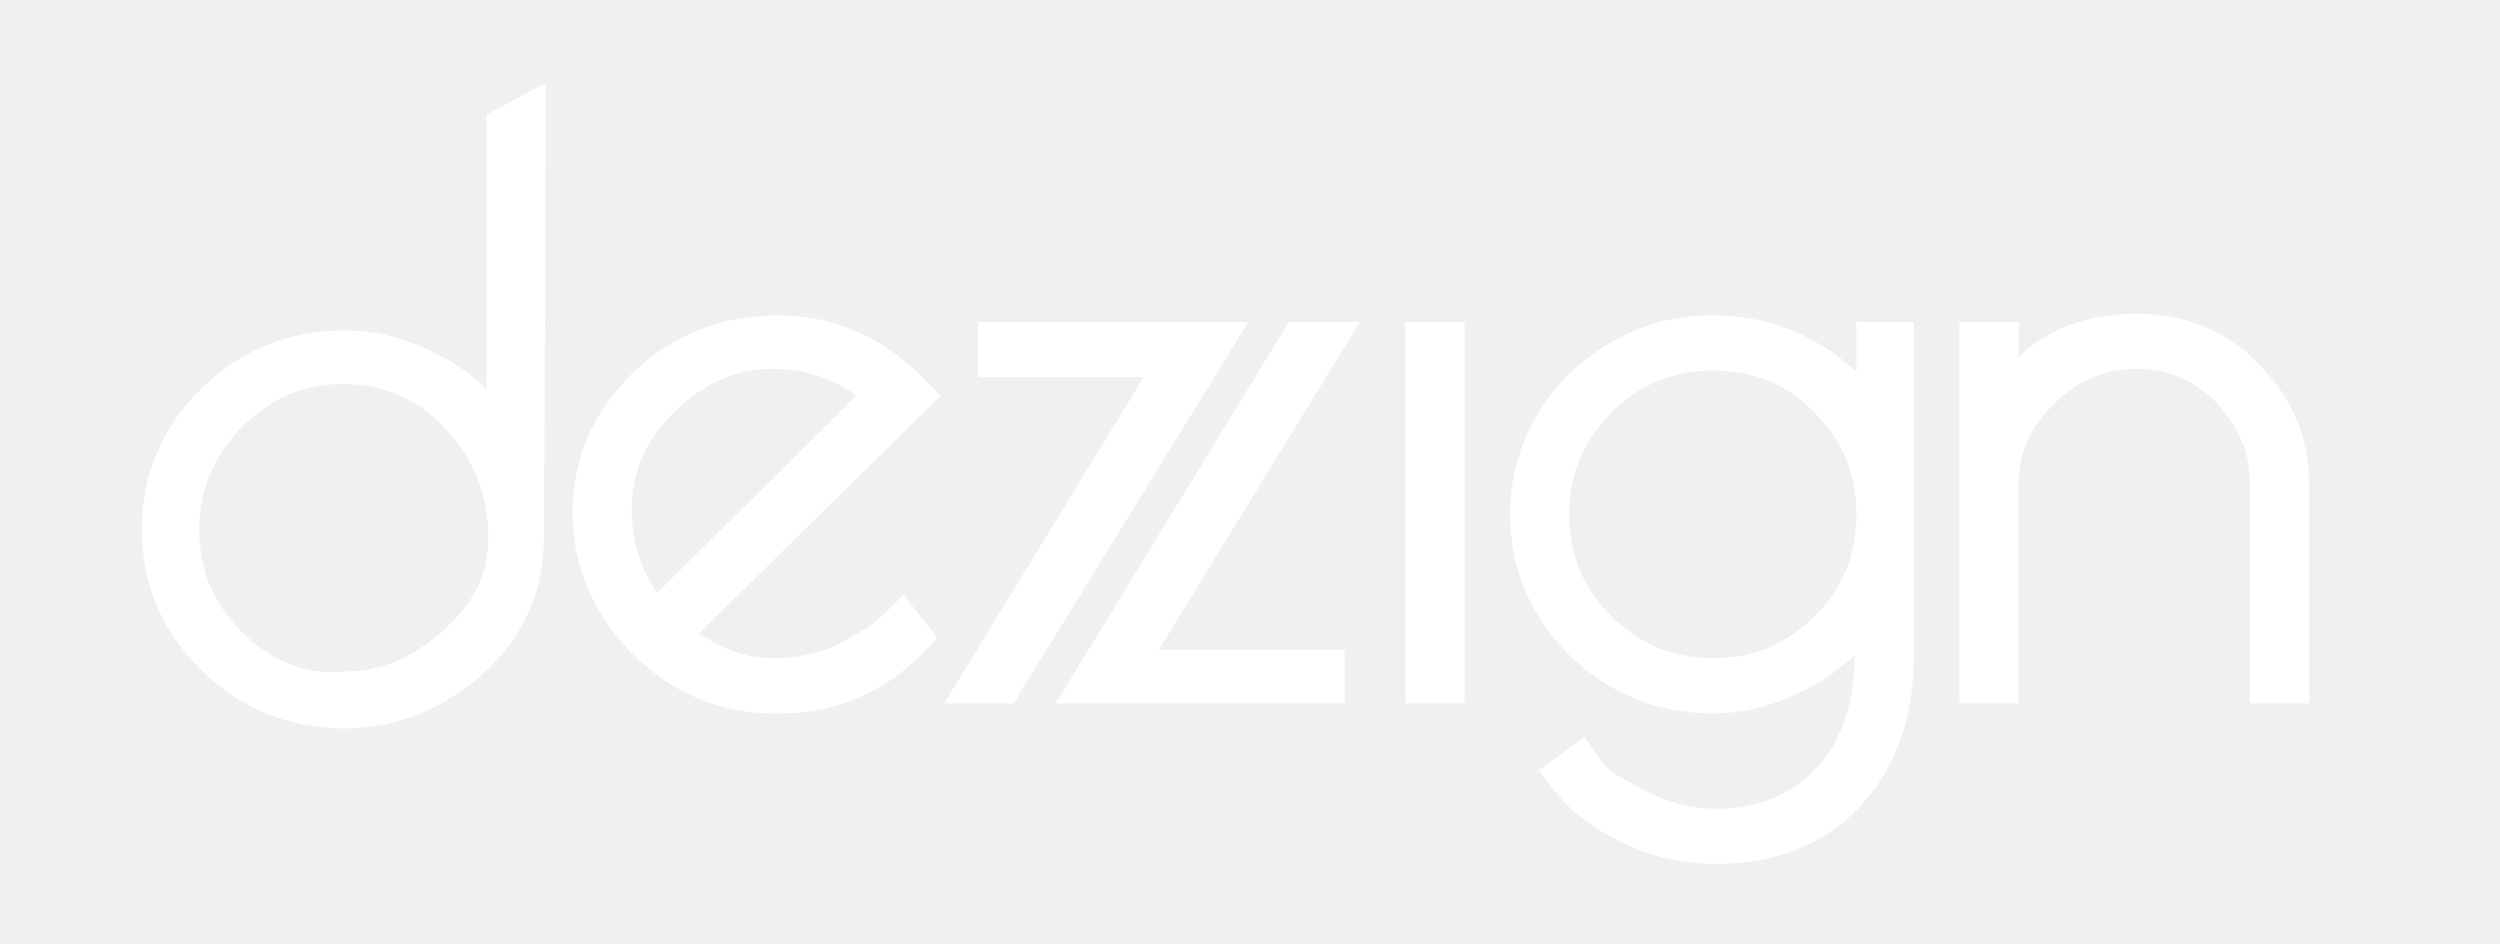
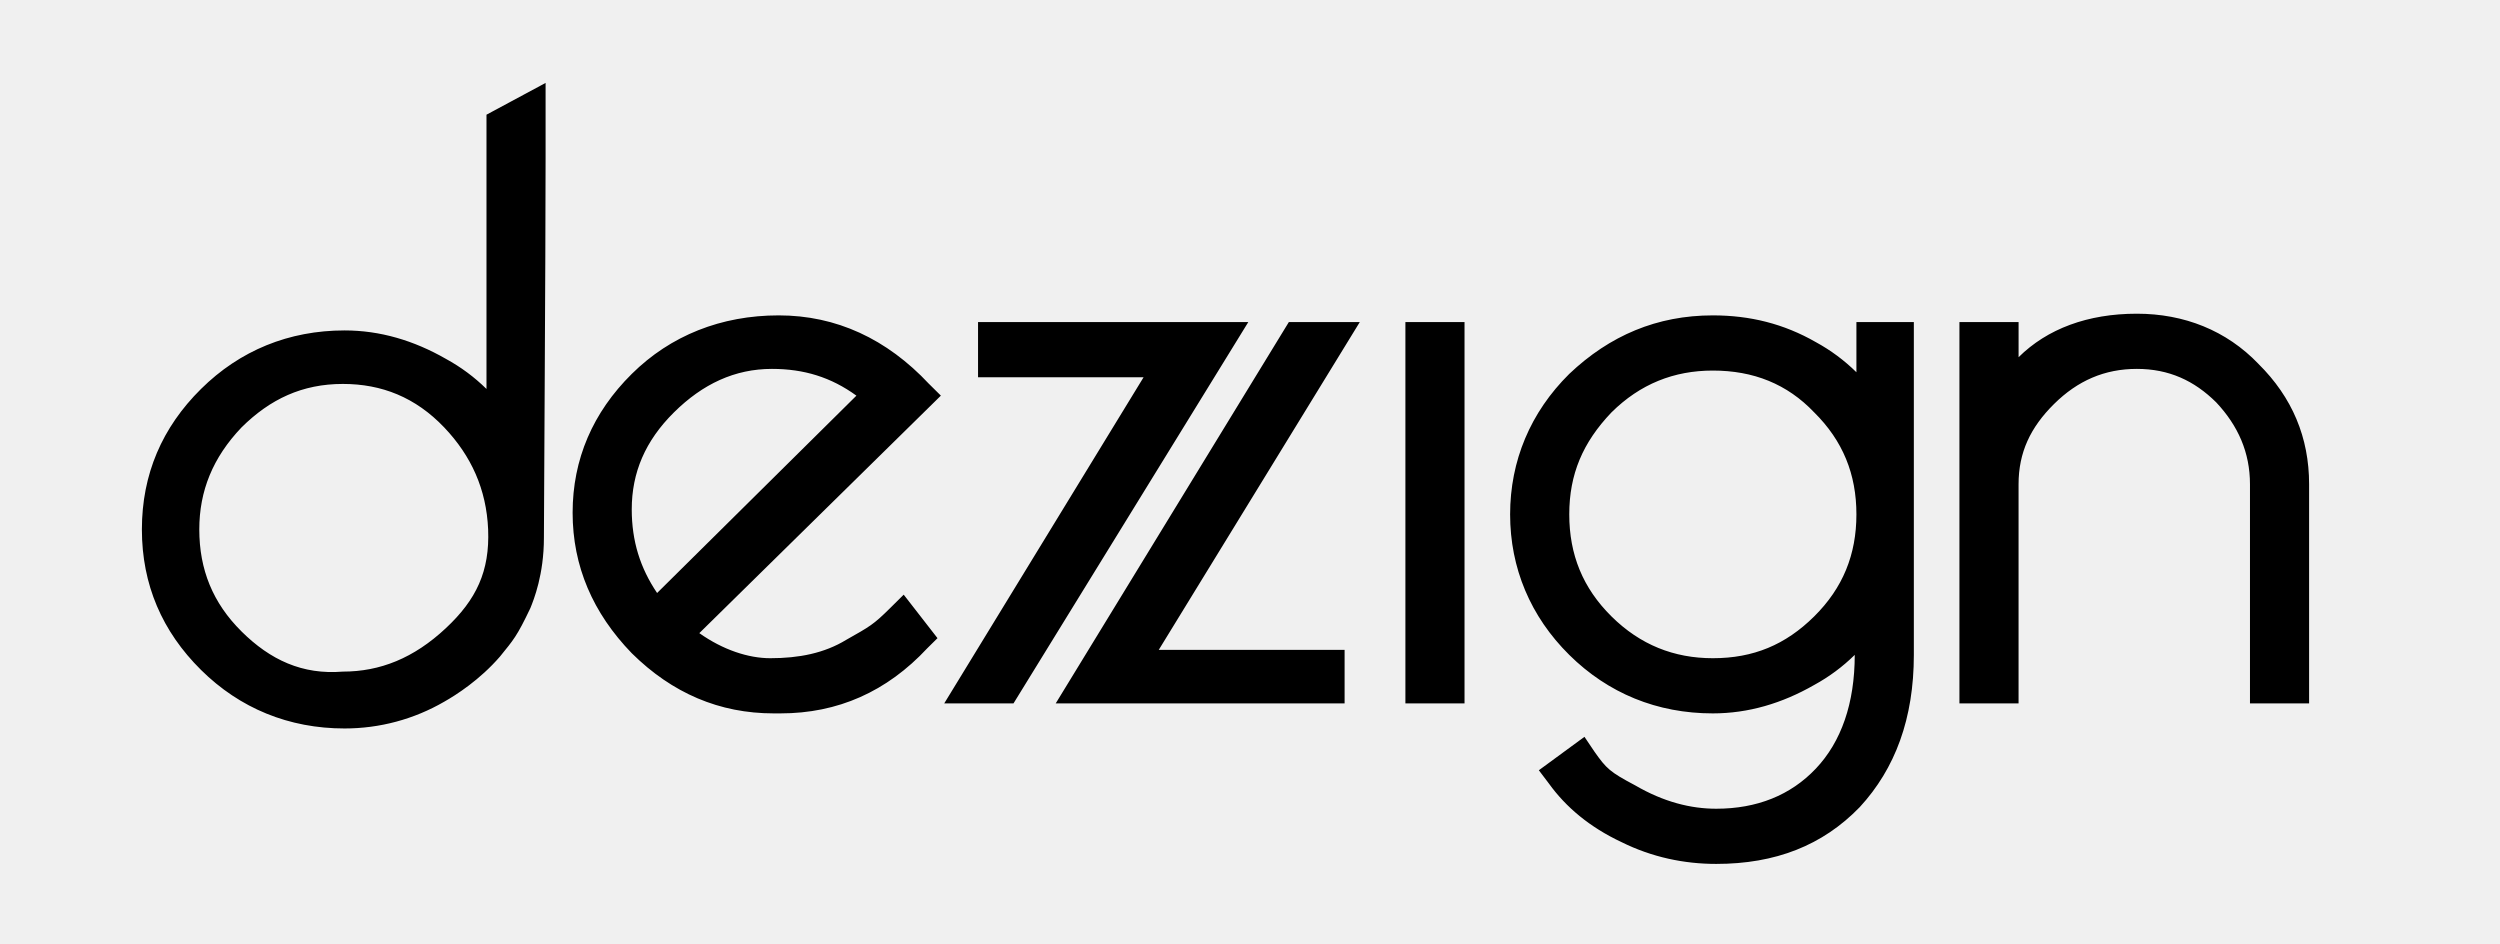
<svg xmlns="http://www.w3.org/2000/svg" width="106" height="40" viewBox="0 0 106 40" fill="none">
-   <path d="M20.627 16.492a7.706 7.706 0 00-1.72-1.276c-1.36-.78-2.793-1.206-4.296-1.206-2.364 0-4.441.851-6.088 2.482-1.648 1.63-2.507 3.616-2.507 5.956 0 2.34.86 4.326 2.507 5.957 1.647 1.63 3.724 2.482 6.088 2.482a8.407 8.407 0 004.225-1.135c.502-.284 1.504-.922 2.364-1.915.573-.709.716-.85 1.289-2.056.143-.354.573-1.418.573-2.978 0-1.347.071-11.7.071-16.096V3.516l-2.506 1.347v11.629zM10.242 26.774C9.024 25.568 8.45 24.15 8.45 22.448c0-1.63.573-3.049 1.79-4.325 1.218-1.206 2.579-1.844 4.298-1.844 1.647 0 3.08.567 4.297 1.844 1.146 1.205 1.79 2.623 1.862 4.325.072 1.773-.501 2.979-1.79 4.184-1.361 1.276-2.794 1.844-4.37 1.844-1.718.141-3.079-.497-4.296-1.702zM39.392 16.28c-1.79-1.915-3.94-2.908-6.375-2.908s-4.583.851-6.23 2.482c-1.648 1.63-2.508 3.616-2.508 5.885 0 2.27.86 4.255 2.507 5.957 1.72 1.701 3.725 2.552 6.017 2.552h.286c2.435 0 4.512-.921 6.231-2.765l.43-.425-1.433-1.844-.573.567c-.716.71-.86.78-1.862 1.347-.93.568-2.005.78-3.223.78-.93 0-2.005-.354-3.008-1.063l10.242-10.07-.501-.496zm-6.661-.639c1.36 0 2.507.355 3.581 1.135l-8.451 8.367c-.717-1.064-1.075-2.198-1.075-3.546 0-1.56.573-2.907 1.79-4.112 1.218-1.206 2.58-1.844 4.155-1.844zM62.096 13.656h-2.507v16.167h2.507V13.656zM95.758 15.428c-1.36-1.418-3.151-2.127-5.157-2.127-2.077 0-3.796.638-5.013 1.844v-1.49H83.08v16.168h2.507v-9.29c0-1.347.501-2.41 1.504-3.403 1.003-.993 2.148-1.489 3.51-1.489 1.36 0 2.434.496 3.365 1.418.932.993 1.433 2.127 1.433 3.475v9.289h2.507v-9.29c0-1.985-.716-3.687-2.149-5.105zM78.712 13.656v2.127a7.707 7.707 0 00-1.719-1.276c-1.36-.78-2.793-1.135-4.369-1.135-2.363 0-4.369.851-6.088 2.482-1.647 1.63-2.507 3.687-2.507 5.956 0 2.27.86 4.326 2.507 5.957 1.648 1.63 3.725 2.481 6.088 2.481 1.504 0 2.937-.425 4.297-1.205a7.704 7.704 0 001.72-1.276c0 2.056-.574 3.687-1.648 4.821-1.074 1.135-2.507 1.702-4.226 1.702-1.074 0-2.22-.283-3.438-.992-1.074-.568-1.217-.71-1.718-1.419l-.43-.638-1.934 1.418.43.568c.716.992 1.719 1.843 3.08 2.481 1.289.639 2.65.922 4.01.922 2.507 0 4.513-.78 6.088-2.41 1.504-1.632 2.292-3.759 2.292-6.453V13.656h-2.435zm-1.79 3.829c1.217 1.205 1.79 2.623 1.79 4.325s-.573 3.12-1.79 4.326c-1.218 1.205-2.579 1.772-4.298 1.772-1.647 0-3.08-.567-4.297-1.772-1.218-1.206-1.79-2.624-1.79-4.326 0-1.702.572-3.049 1.79-4.325 1.217-1.206 2.65-1.773 4.297-1.773 1.72 0 3.151.567 4.297 1.773zM41.469 13.656v2.34h7.019l-8.452 13.827h2.937l9.955-16.167h-11.46zM54.647 13.656l-9.884 16.167h12.248v-2.27h-7.879l8.523-13.897h-3.008z" fill="#fff" />
+   <path d="M20.627 16.492a7.706 7.706 0 00-1.72-1.276c-1.36-.78-2.793-1.206-4.296-1.206-2.364 0-4.441.851-6.088 2.482-1.648 1.63-2.507 3.616-2.507 5.956 0 2.34.86 4.326 2.507 5.957 1.647 1.63 3.724 2.482 6.088 2.482a8.407 8.407 0 004.225-1.135c.502-.284 1.504-.922 2.364-1.915.573-.709.716-.85 1.289-2.056.143-.354.573-1.418.573-2.978 0-1.347.071-11.7.071-16.096V3.516l-2.506 1.347v11.629zM10.242 26.774C9.024 25.568 8.45 24.15 8.45 22.448c0-1.63.573-3.049 1.79-4.325 1.218-1.206 2.579-1.844 4.298-1.844 1.647 0 3.08.567 4.297 1.844 1.146 1.205 1.79 2.623 1.862 4.325.072 1.773-.501 2.979-1.79 4.184-1.361 1.276-2.794 1.844-4.37 1.844-1.718.141-3.079-.497-4.296-1.702zM39.392 16.28c-1.79-1.915-3.94-2.908-6.375-2.908s-4.583.851-6.23 2.482c-1.648 1.63-2.508 3.616-2.508 5.885 0 2.27.86 4.255 2.507 5.957 1.72 1.701 3.725 2.552 6.017 2.552h.286c2.435 0 4.512-.921 6.231-2.765l.43-.425-1.433-1.844-.573.567c-.716.71-.86.78-1.862 1.347-.93.568-2.005.78-3.223.78-.93 0-2.005-.354-3.008-1.063l10.242-10.07-.501-.496zm-6.661-.639c1.36 0 2.507.355 3.581 1.135l-8.451 8.367c-.717-1.064-1.075-2.198-1.075-3.546 0-1.56.573-2.907 1.79-4.112 1.218-1.206 2.58-1.844 4.155-1.844zM62.096 13.656h-2.507v16.167h2.507V13.656zM95.758 15.428c-1.36-1.418-3.151-2.127-5.157-2.127-2.077 0-3.796.638-5.013 1.844v-1.49H83.08v16.168h2.507v-9.29c0-1.347.501-2.41 1.504-3.403 1.003-.993 2.148-1.489 3.51-1.489 1.36 0 2.434.496 3.365 1.418.932.993 1.433 2.127 1.433 3.475v9.289h2.507v-9.29c0-1.985-.716-3.687-2.149-5.105zM78.712 13.656v2.127a7.707 7.707 0 00-1.719-1.276c-1.36-.78-2.793-1.135-4.369-1.135-2.363 0-4.369.851-6.088 2.482-1.647 1.63-2.507 3.687-2.507 5.956 0 2.27.86 4.326 2.507 5.957 1.648 1.63 3.725 2.481 6.088 2.481 1.504 0 2.937-.425 4.297-1.205a7.704 7.704 0 001.72-1.276c0 2.056-.574 3.687-1.648 4.821-1.074 1.135-2.507 1.702-4.226 1.702-1.074 0-2.22-.283-3.438-.992-1.074-.568-1.217-.71-1.718-1.419l-.43-.638-1.934 1.418.43.568c.716.992 1.719 1.843 3.08 2.481 1.289.639 2.65.922 4.01.922 2.507 0 4.513-.78 6.088-2.41 1.504-1.632 2.292-3.759 2.292-6.453V13.656h-2.435zm-1.79 3.829c1.217 1.205 1.79 2.623 1.79 4.325s-.573 3.12-1.79 4.326c-1.218 1.205-2.579 1.772-4.298 1.772-1.647 0-3.08-.567-4.297-1.772-1.218-1.206-1.79-2.624-1.79-4.326 0-1.702.572-3.049 1.79-4.325 1.217-1.206 2.65-1.773 4.297-1.773 1.72 0 3.151.567 4.297 1.773zM41.469 13.656v2.34h7.019l-8.452 13.827h2.937l9.955-16.167h-11.46zM54.647 13.656l-9.884 16.167h12.248v-2.27h-7.879l8.523-13.897h-3.008z" fill="black" />
</svg>
